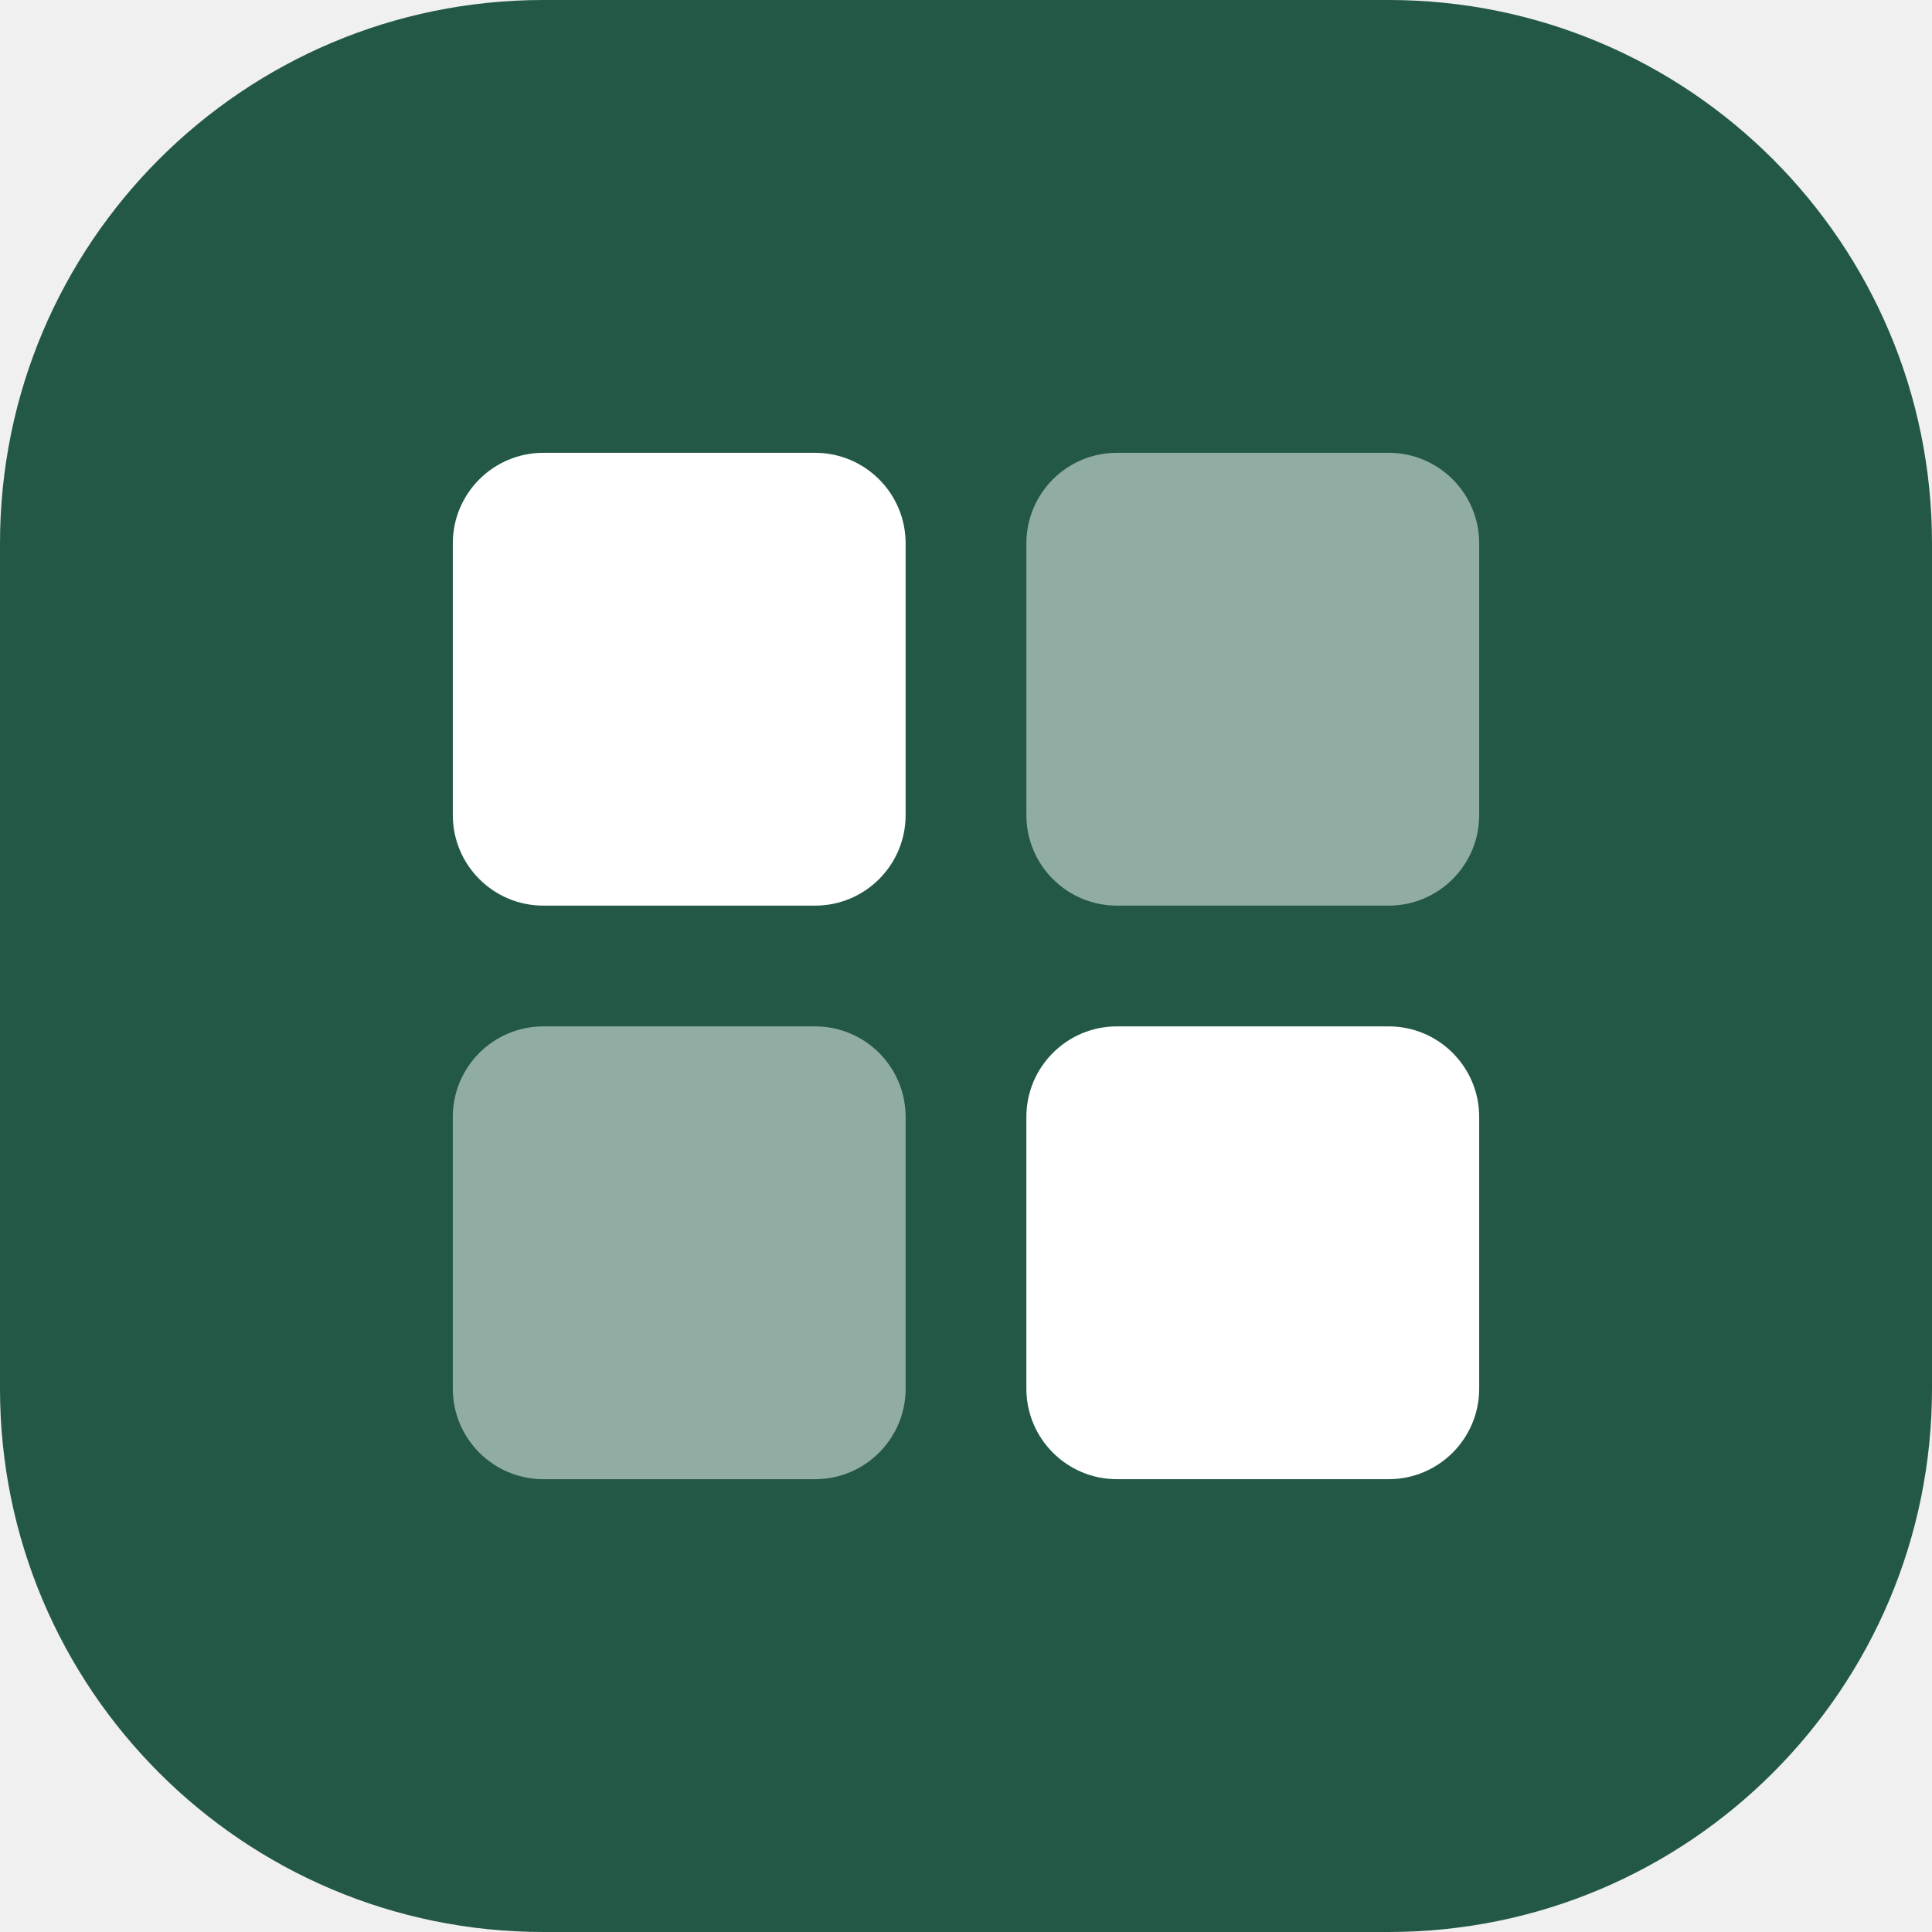
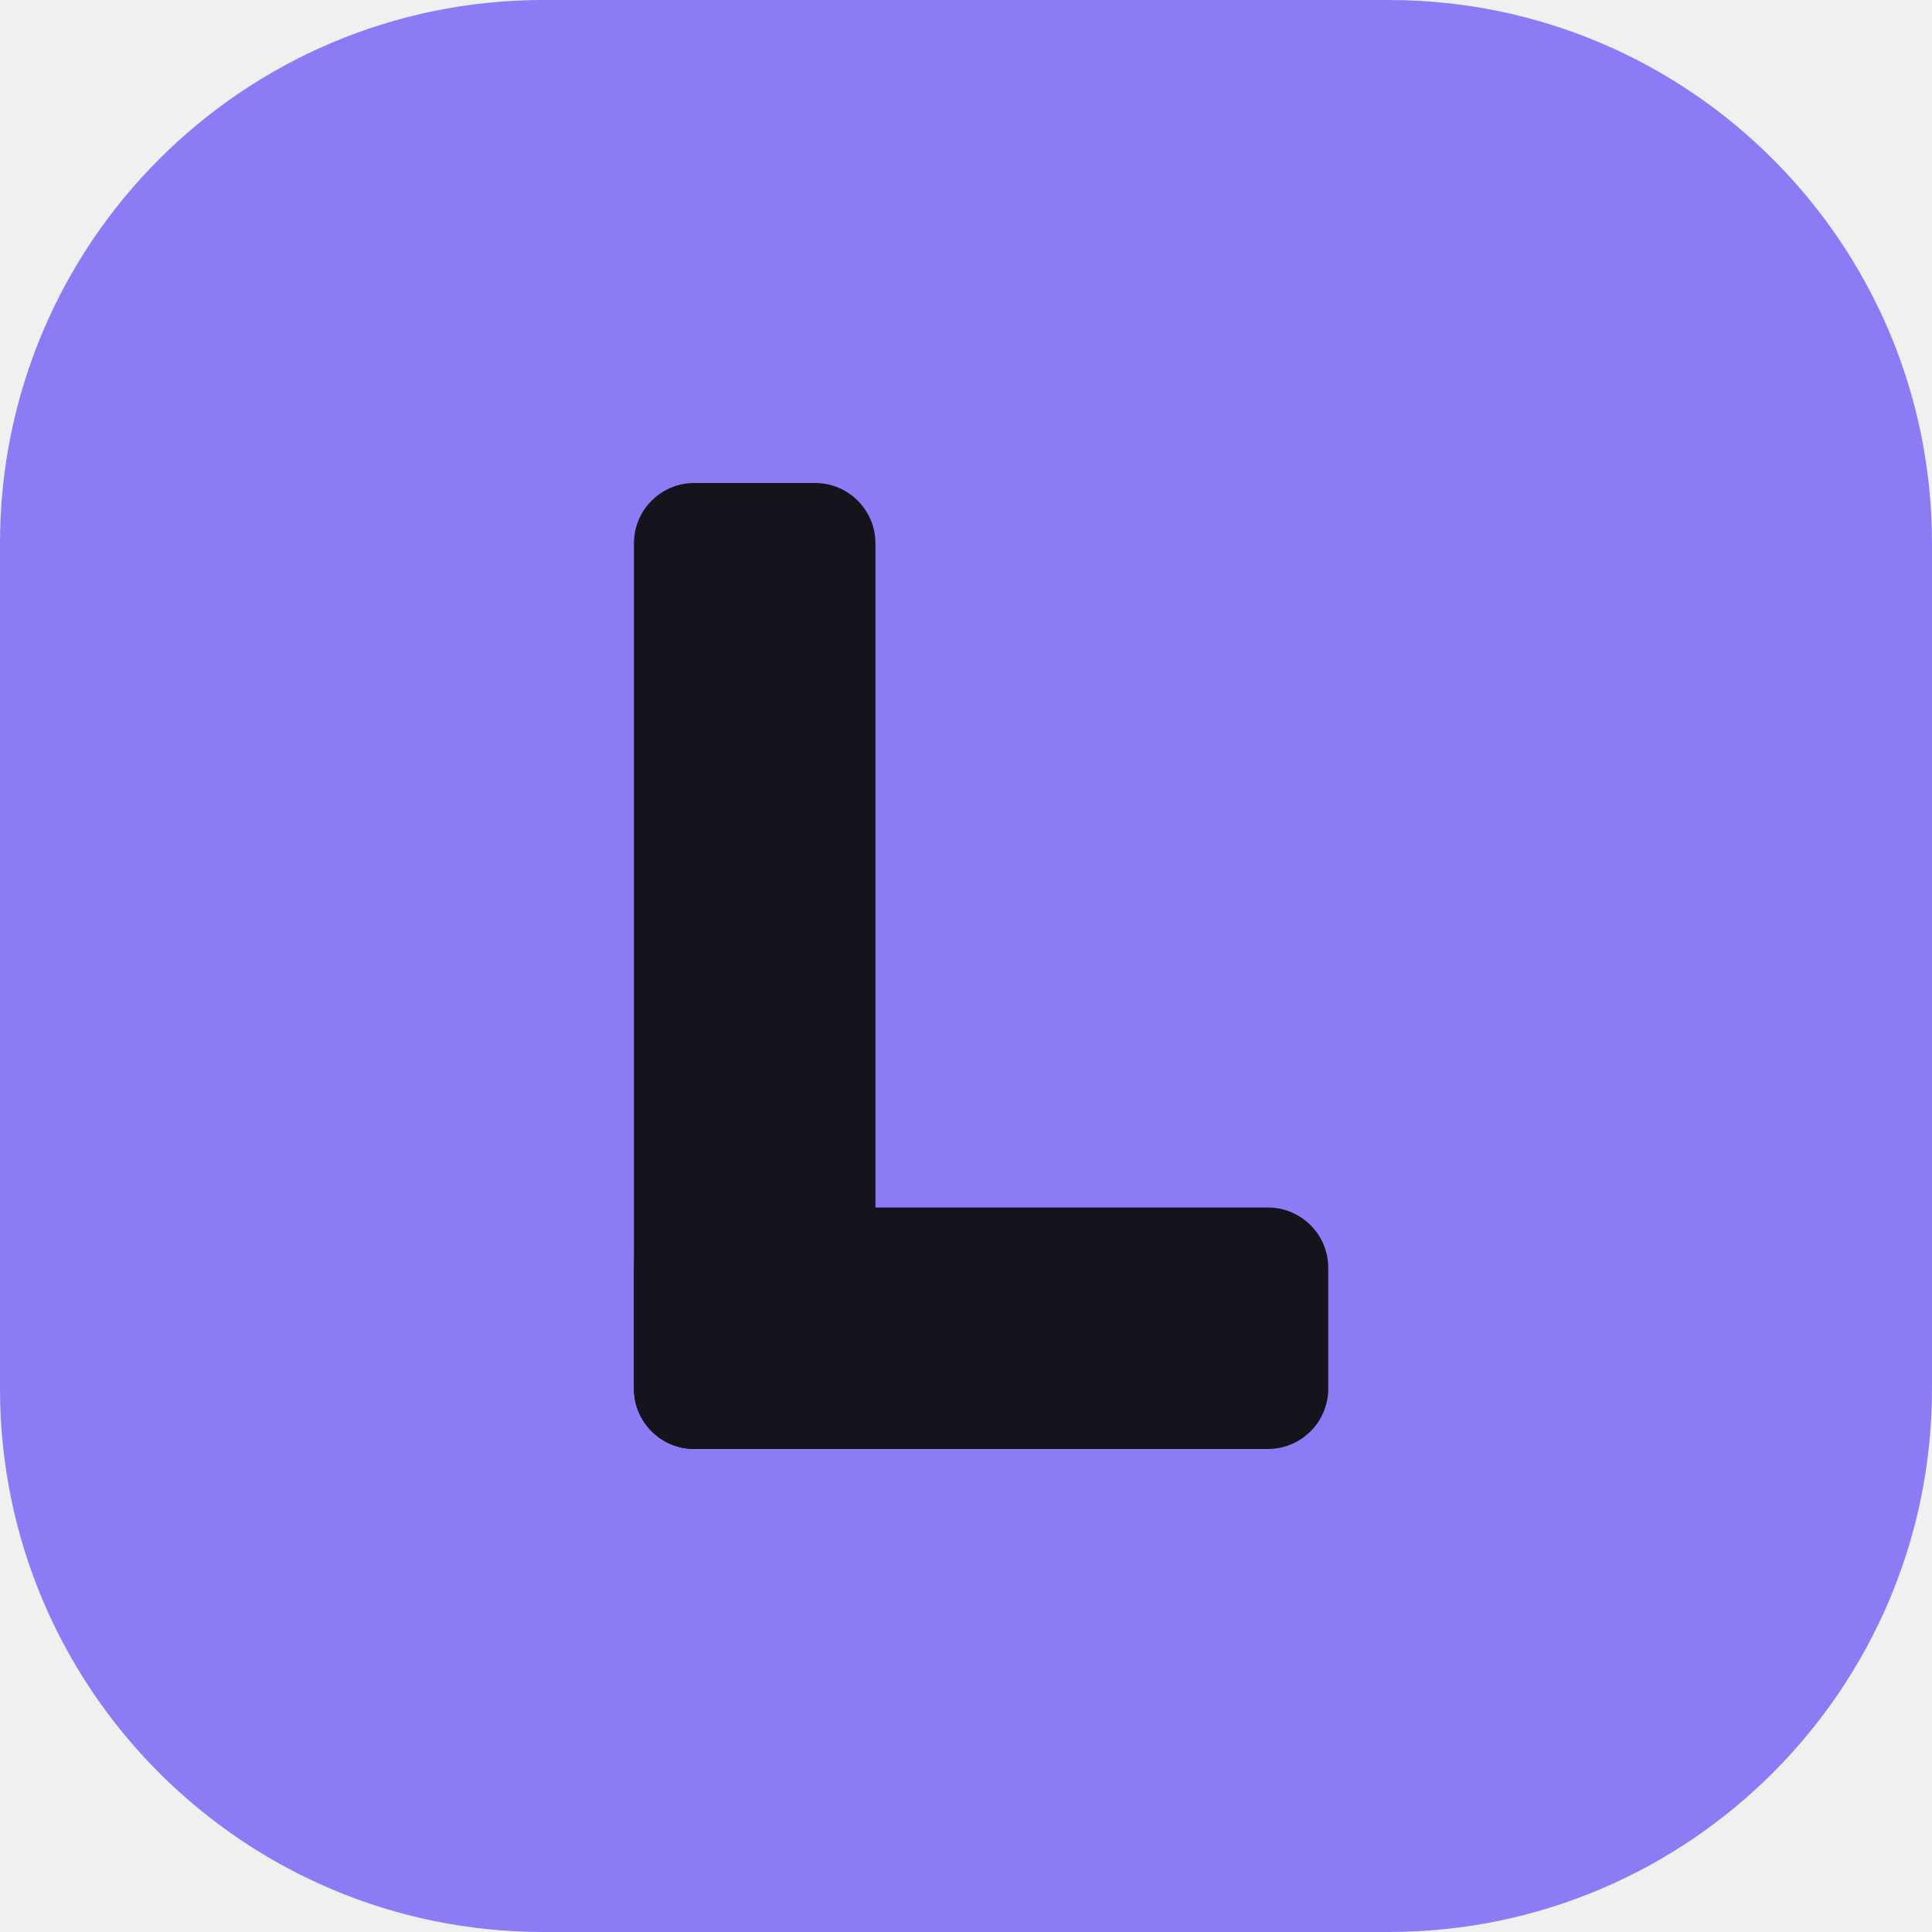
<svg xmlns="http://www.w3.org/2000/svg" width="64" height="64" viewBox="0 0 64 64">
-   <rect width="64" height="64" rx="18" fill="#235847" />
-   <rect x="15" y="15" width="15" height="15" rx="3" fill="#fff" />
-   <rect x="34" y="15" width="15" height="15" rx="3" fill="#fff" opacity=".5" />
-   <rect x="15" y="34" width="15" height="15" rx="3" fill="#fff" opacity=".5" />
-   <rect x="34" y="34" width="15" height="15" rx="3" fill="#fff" />
+   <rect width="64" height="64" rx="18" fill="#8B7CF6" />
+   <rect x="21" y="16" width="8" height="32" rx="2" fill="#16131D" />
+   <rect x="21" y="40" width="23" height="8" rx="2" fill="#16131D" />
</svg>
